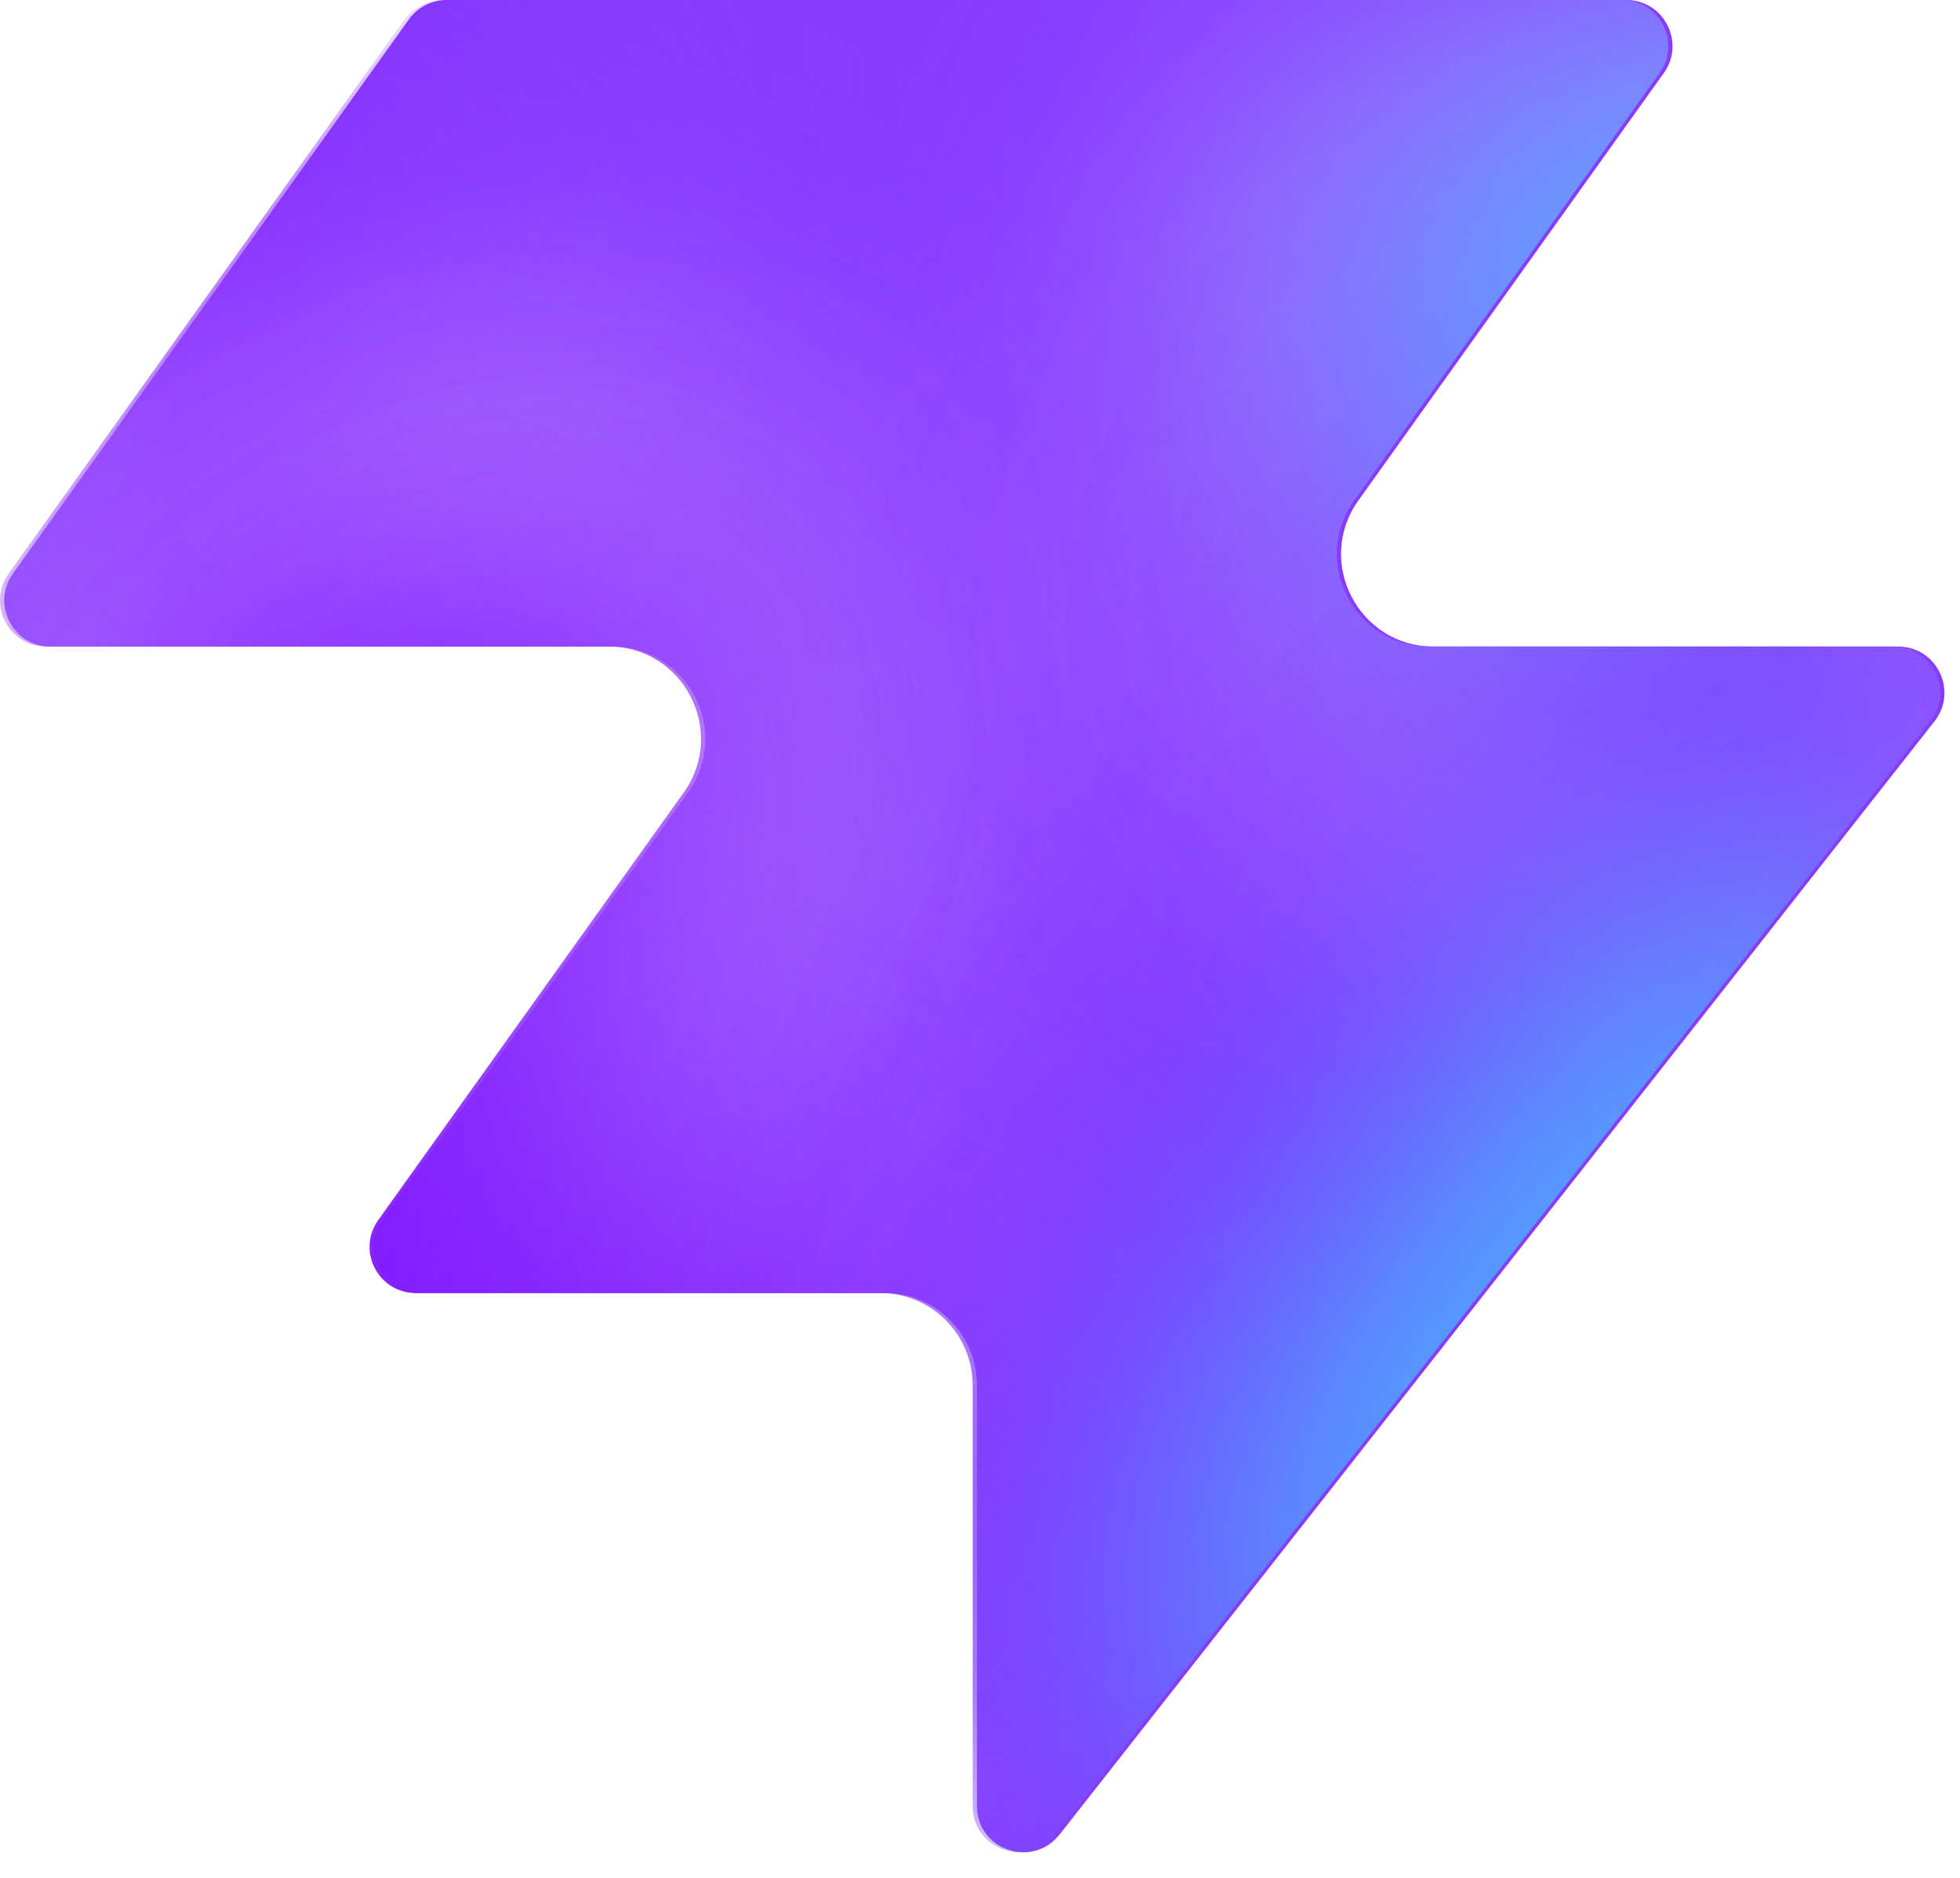
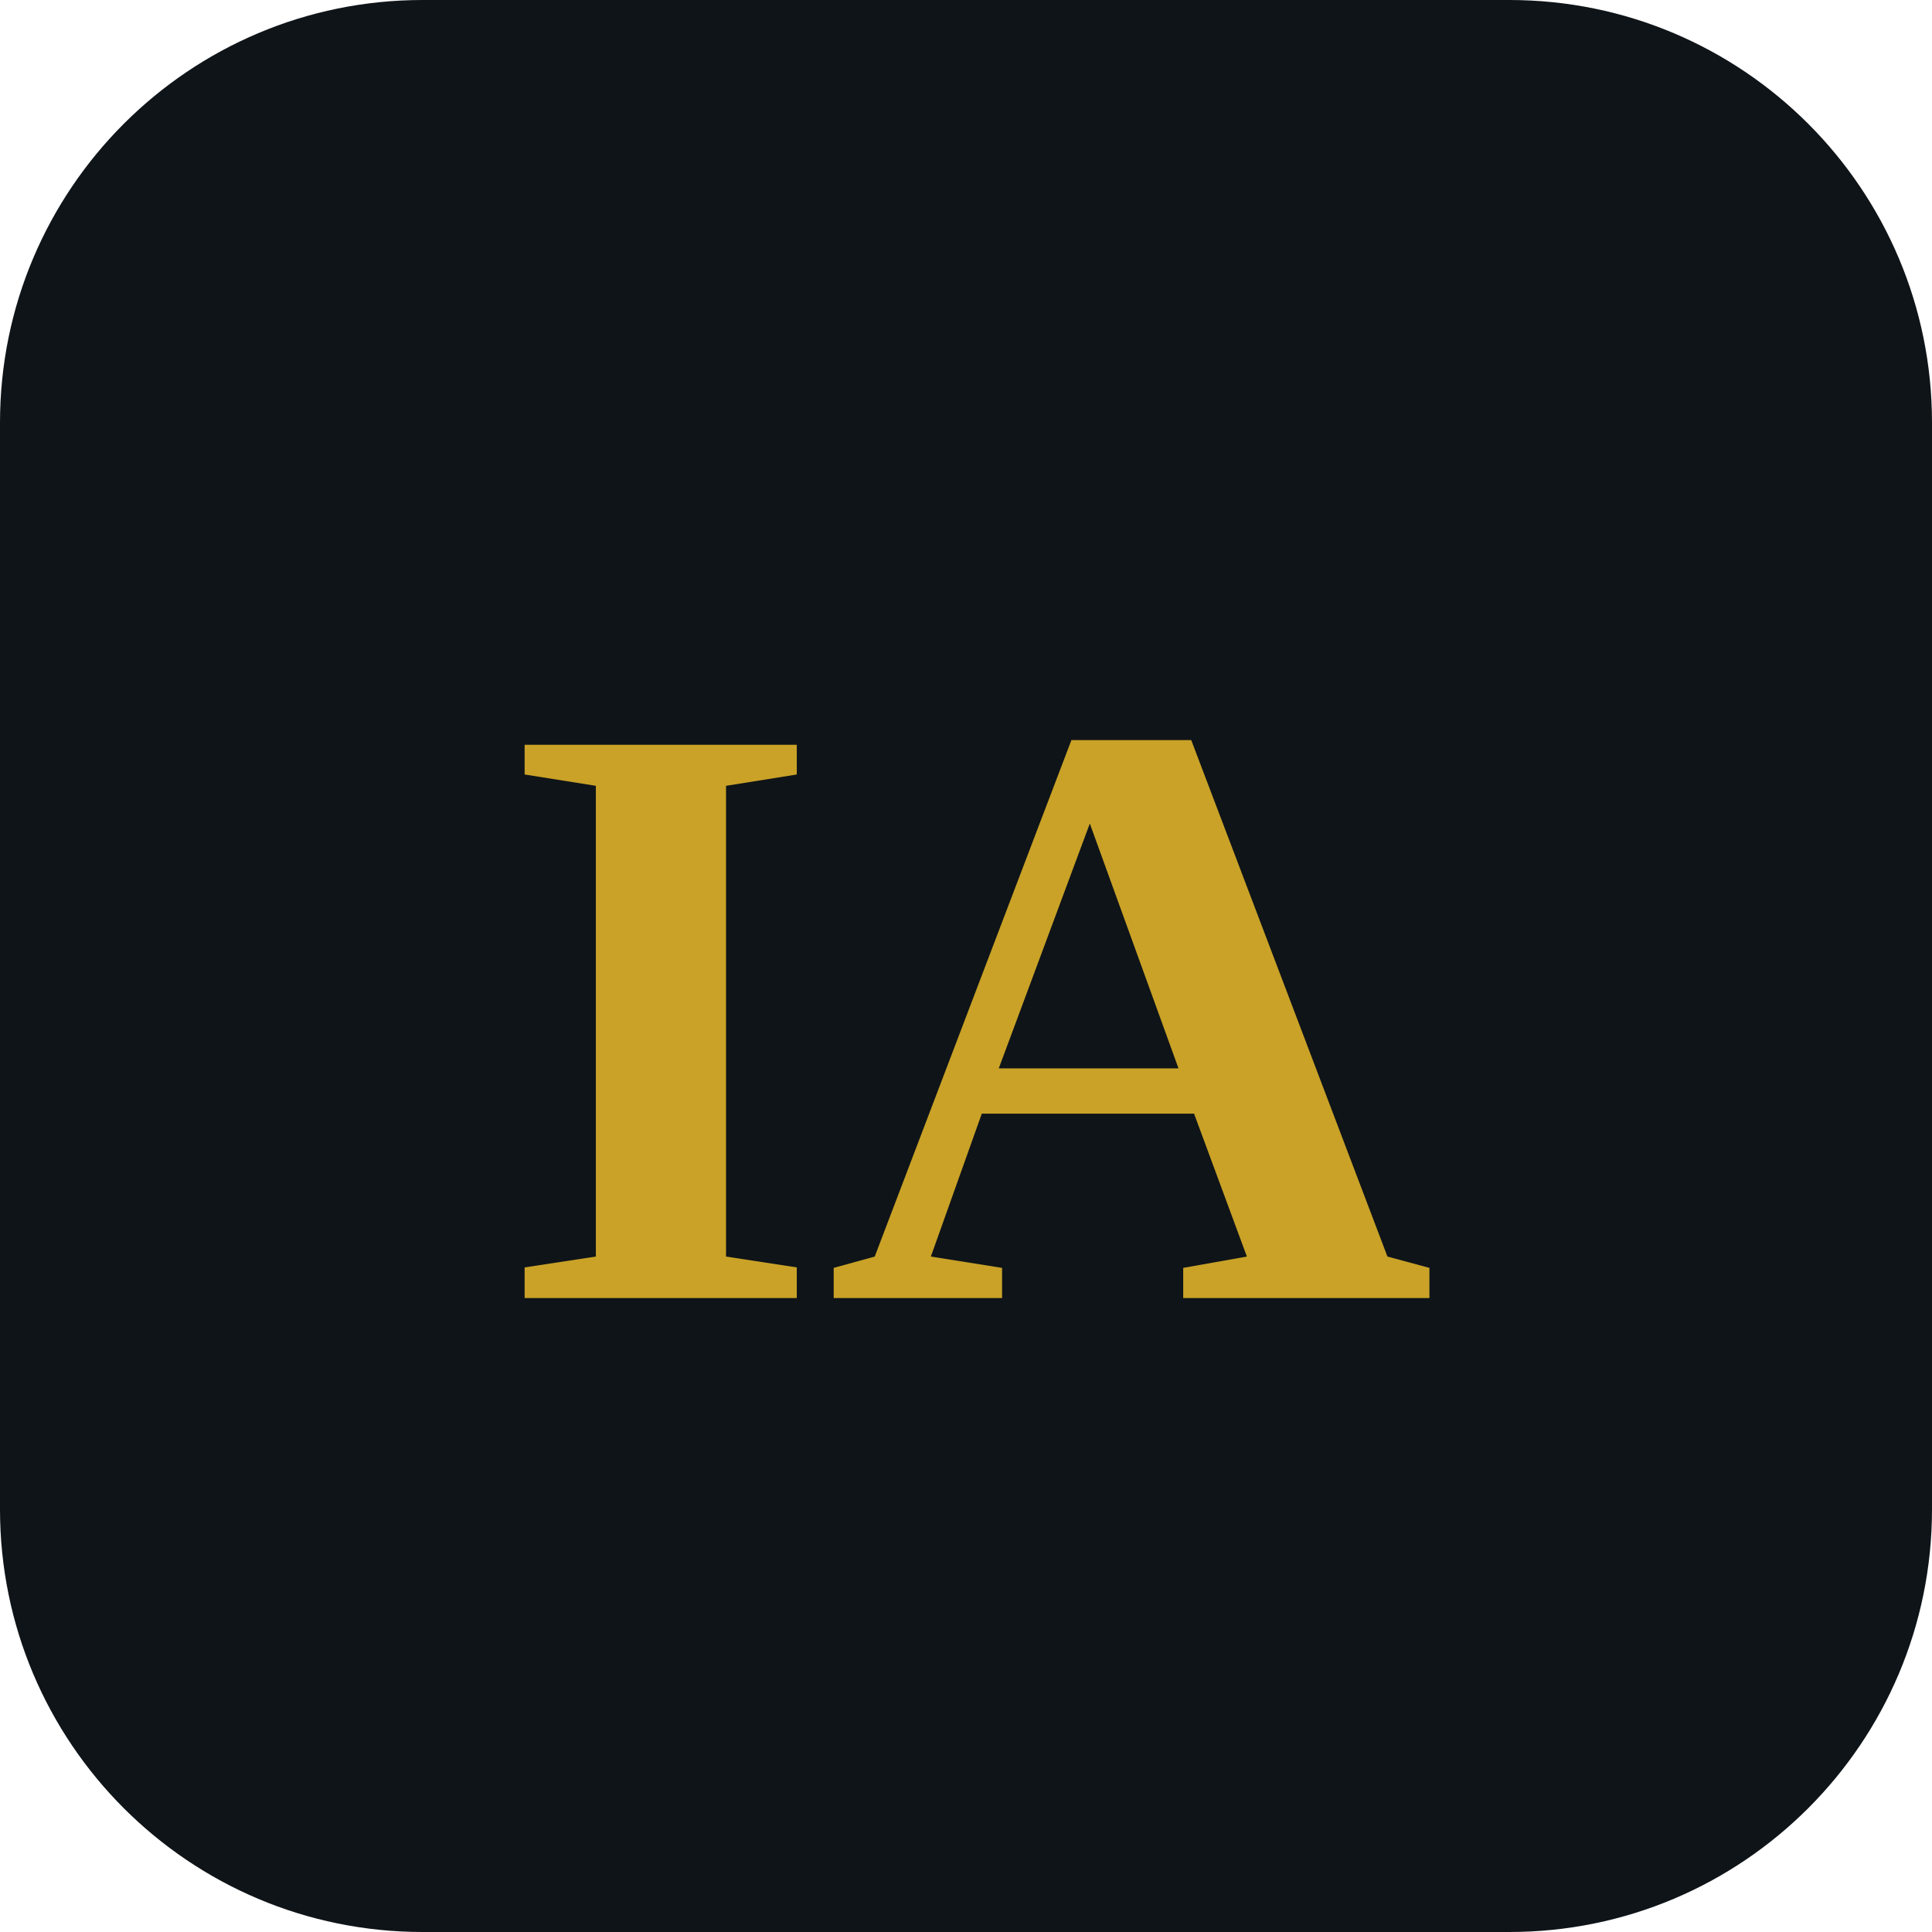
- <svg xmlns="http://www.w3.org/2000/svg" width="48" height="46" fill="none" viewBox="0 0 48 46">
-   <path fill="#863bff" d="M25.946 44.938c-.664.845-2.021.375-2.021-.698V33.937a2.26 2.26 0 0 0-2.262-2.262H10.287c-.92 0-1.456-1.04-.92-1.788l7.48-10.471c1.07-1.497 0-3.578-1.842-3.578H1.237c-.92 0-1.456-1.04-.92-1.788L10.013.474c.214-.297.556-.474.92-.474h28.894c.92 0 1.456 1.04.92 1.788l-7.48 10.471c-1.07 1.498 0 3.579 1.842 3.579h11.377c.943 0 1.473 1.088.89 1.83L25.947 44.94z" style="fill:#863bff;fill:color(display-p3 .525 .23 1);fill-opacity:1" />
-   <mask id="a" width="48" height="46" x="0" y="0" maskUnits="userSpaceOnUse" style="mask-type:alpha">
-     <path fill="#000" d="M25.842 44.938c-.664.844-2.021.375-2.021-.698V33.937a2.26 2.26 0 0 0-2.262-2.262H10.183c-.92 0-1.456-1.04-.92-1.788l7.48-10.471c1.07-1.498 0-3.579-1.842-3.579H1.133c-.92 0-1.456-1.04-.92-1.787L9.91.473c.214-.297.556-.474.92-.474h28.894c.92 0 1.456 1.04.92 1.788l-7.48 10.471c-1.07 1.498 0 3.578 1.842 3.578h11.377c.943 0 1.473 1.088.89 1.832L25.843 44.94z" style="fill:#000;fill-opacity:1" />
-   </mask>
-   <g mask="url(#a)">
-     <g filter="url(#b)">
-       <ellipse cx="5.508" cy="14.704" fill="#ede6ff" rx="5.508" ry="14.704" style="fill:#ede6ff;fill:color(display-p3 .927 .903 1);fill-opacity:1" transform="matrix(.00324 1 1 -.00324 -4.47 31.516)" />
-     </g>
-     <g filter="url(#c)">
-       <ellipse cx="10.399" cy="29.851" fill="#ede6ff" rx="10.399" ry="29.851" style="fill:#ede6ff;fill:color(display-p3 .927 .903 1);fill-opacity:1" transform="matrix(.00324 1 1 -.00324 -39.328 7.883)" />
-     </g>
-     <g filter="url(#d)">
-       <ellipse cx="5.508" cy="30.487" fill="#7e14ff" rx="5.508" ry="30.487" style="fill:#7e14ff;fill:color(display-p3 .492 .077 1);fill-opacity:1" transform="rotate(89.814 -25.913 -14.639)scale(1 -1)" />
-     </g>
-     <g filter="url(#e)">
-       <ellipse cx="5.508" cy="30.599" fill="#7e14ff" rx="5.508" ry="30.599" style="fill:#7e14ff;fill:color(display-p3 .492 .077 1);fill-opacity:1" transform="rotate(89.814 -32.644 -3.334)scale(1 -1)" />
-     </g>
-     <g filter="url(#f)">
-       <ellipse cx="5.508" cy="30.599" fill="#7e14ff" rx="5.508" ry="30.599" style="fill:#7e14ff;fill:color(display-p3 .492 .077 1);fill-opacity:1" transform="matrix(.00324 1 1 -.00324 -34.34 30.47)" />
-     </g>
-     <g filter="url(#g)">
-       <ellipse cx="14.072" cy="22.078" fill="#ede6ff" rx="14.072" ry="22.078" style="fill:#ede6ff;fill:color(display-p3 .927 .903 1);fill-opacity:1" transform="rotate(93.35 24.506 48.493)scale(-1 1)" />
-     </g>
-     <g filter="url(#h)">
-       <ellipse cx="3.47" cy="21.501" fill="#7e14ff" rx="3.47" ry="21.501" style="fill:#7e14ff;fill:color(display-p3 .492 .077 1);fill-opacity:1" transform="rotate(89.009 28.708 47.59)scale(-1 1)" />
-     </g>
-     <g filter="url(#i)">
-       <ellipse cx="3.47" cy="21.501" fill="#7e14ff" rx="3.47" ry="21.501" style="fill:#7e14ff;fill:color(display-p3 .492 .077 1);fill-opacity:1" transform="rotate(89.009 28.708 47.59)scale(-1 1)" />
-     </g>
-     <g filter="url(#j)">
-       <ellipse cx=".387" cy="8.972" fill="#7e14ff" rx="4.407" ry="29.108" style="fill:#7e14ff;fill:color(display-p3 .492 .077 1);fill-opacity:1" transform="rotate(39.51 .387 8.972)" />
-     </g>
-     <g filter="url(#k)">
-       <ellipse cx="47.523" cy="-6.092" fill="#7e14ff" rx="4.407" ry="29.108" style="fill:#7e14ff;fill:color(display-p3 .492 .077 1);fill-opacity:1" transform="rotate(37.892 47.523 -6.092)" />
-     </g>
-     <g filter="url(#l)">
-       <ellipse cx="41.412" cy="6.333" fill="#47bfff" rx="5.971" ry="9.665" style="fill:#47bfff;fill:color(display-p3 .28 .748 1);fill-opacity:1" transform="rotate(37.892 41.412 6.333)" />
-     </g>
-     <g filter="url(#m)">
-       <ellipse cx="-1.879" cy="38.332" fill="#7e14ff" rx="4.407" ry="29.108" style="fill:#7e14ff;fill:color(display-p3 .492 .077 1);fill-opacity:1" transform="rotate(37.892 -1.88 38.332)" />
-     </g>
-     <g filter="url(#n)">
-       <ellipse cx="-1.879" cy="38.332" fill="#7e14ff" rx="4.407" ry="29.108" style="fill:#7e14ff;fill:color(display-p3 .492 .077 1);fill-opacity:1" transform="rotate(37.892 -1.88 38.332)" />
-     </g>
-     <g filter="url(#o)">
-       <ellipse cx="35.651" cy="29.907" fill="#7e14ff" rx="4.407" ry="29.108" style="fill:#7e14ff;fill:color(display-p3 .492 .077 1);fill-opacity:1" transform="rotate(37.892 35.651 29.907)" />
-     </g>
-     <g filter="url(#p)">
-       <ellipse cx="38.418" cy="32.4" fill="#47bfff" rx="5.971" ry="15.297" style="fill:#47bfff;fill:color(display-p3 .28 .748 1);fill-opacity:1" transform="rotate(37.892 38.418 32.4)" />
-     </g>
-   </g>
-   <defs>
-     <filter id="b" width="60.045" height="41.654" x="-19.77" y="16.149" color-interpolation-filters="sRGB" filterUnits="userSpaceOnUse">
-       <feFlood flood-opacity="0" result="BackgroundImageFix" />
-       <feBlend in="SourceGraphic" in2="BackgroundImageFix" result="shape" />
-       <feGaussianBlur result="effect1_foregroundBlur_2002_17158" stdDeviation="7.659" />
-     </filter>
-     <filter id="c" width="90.34" height="51.437" x="-54.613" y="-7.533" color-interpolation-filters="sRGB" filterUnits="userSpaceOnUse">
-       <feFlood flood-opacity="0" result="BackgroundImageFix" />
-       <feBlend in="SourceGraphic" in2="BackgroundImageFix" result="shape" />
-       <feGaussianBlur result="effect1_foregroundBlur_2002_17158" stdDeviation="7.659" />
-     </filter>
-     <filter id="d" width="79.355" height="29.4" x="-49.64" y="2.03" color-interpolation-filters="sRGB" filterUnits="userSpaceOnUse">
-       <feFlood flood-opacity="0" result="BackgroundImageFix" />
-       <feBlend in="SourceGraphic" in2="BackgroundImageFix" result="shape" />
-       <feGaussianBlur result="effect1_foregroundBlur_2002_17158" stdDeviation="4.596" />
-     </filter>
-     <filter id="e" width="79.579" height="29.4" x="-45.045" y="20.029" color-interpolation-filters="sRGB" filterUnits="userSpaceOnUse">
-       <feFlood flood-opacity="0" result="BackgroundImageFix" />
-       <feBlend in="SourceGraphic" in2="BackgroundImageFix" result="shape" />
-       <feGaussianBlur result="effect1_foregroundBlur_2002_17158" stdDeviation="4.596" />
-     </filter>
-     <filter id="f" width="79.579" height="29.4" x="-43.513" y="21.178" color-interpolation-filters="sRGB" filterUnits="userSpaceOnUse">
-       <feFlood flood-opacity="0" result="BackgroundImageFix" />
-       <feBlend in="SourceGraphic" in2="BackgroundImageFix" result="shape" />
-       <feGaussianBlur result="effect1_foregroundBlur_2002_17158" stdDeviation="4.596" />
-     </filter>
-     <filter id="g" width="74.749" height="58.852" x="15.756" y="-17.901" color-interpolation-filters="sRGB" filterUnits="userSpaceOnUse">
-       <feFlood flood-opacity="0" result="BackgroundImageFix" />
-       <feBlend in="SourceGraphic" in2="BackgroundImageFix" result="shape" />
-       <feGaussianBlur result="effect1_foregroundBlur_2002_17158" stdDeviation="7.659" />
-     </filter>
-     <filter id="h" width="61.377" height="25.362" x="23.548" y="2.284" color-interpolation-filters="sRGB" filterUnits="userSpaceOnUse">
-       <feFlood flood-opacity="0" result="BackgroundImageFix" />
-       <feBlend in="SourceGraphic" in2="BackgroundImageFix" result="shape" />
-       <feGaussianBlur result="effect1_foregroundBlur_2002_17158" stdDeviation="4.596" />
-     </filter>
-     <filter id="i" width="61.377" height="25.362" x="23.548" y="2.284" color-interpolation-filters="sRGB" filterUnits="userSpaceOnUse">
-       <feFlood flood-opacity="0" result="BackgroundImageFix" />
-       <feBlend in="SourceGraphic" in2="BackgroundImageFix" result="shape" />
-       <feGaussianBlur result="effect1_foregroundBlur_2002_17158" stdDeviation="4.596" />
-     </filter>
-     <filter id="j" width="56.045" height="63.649" x="-27.636" y="-22.853" color-interpolation-filters="sRGB" filterUnits="userSpaceOnUse">
-       <feFlood flood-opacity="0" result="BackgroundImageFix" />
-       <feBlend in="SourceGraphic" in2="BackgroundImageFix" result="shape" />
-       <feGaussianBlur result="effect1_foregroundBlur_2002_17158" stdDeviation="4.596" />
-     </filter>
-     <filter id="k" width="54.814" height="64.646" x="20.116" y="-38.415" color-interpolation-filters="sRGB" filterUnits="userSpaceOnUse">
-       <feFlood flood-opacity="0" result="BackgroundImageFix" />
-       <feBlend in="SourceGraphic" in2="BackgroundImageFix" result="shape" />
-       <feGaussianBlur result="effect1_foregroundBlur_2002_17158" stdDeviation="4.596" />
-     </filter>
-     <filter id="l" width="33.541" height="35.313" x="24.641" y="-11.323" color-interpolation-filters="sRGB" filterUnits="userSpaceOnUse">
-       <feFlood flood-opacity="0" result="BackgroundImageFix" />
-       <feBlend in="SourceGraphic" in2="BackgroundImageFix" result="shape" />
-       <feGaussianBlur result="effect1_foregroundBlur_2002_17158" stdDeviation="4.596" />
-     </filter>
-     <filter id="m" width="54.814" height="64.646" x="-29.286" y="6.009" color-interpolation-filters="sRGB" filterUnits="userSpaceOnUse">
-       <feFlood flood-opacity="0" result="BackgroundImageFix" />
-       <feBlend in="SourceGraphic" in2="BackgroundImageFix" result="shape" />
-       <feGaussianBlur result="effect1_foregroundBlur_2002_17158" stdDeviation="4.596" />
-     </filter>
-     <filter id="n" width="54.814" height="64.646" x="-29.286" y="6.009" color-interpolation-filters="sRGB" filterUnits="userSpaceOnUse">
-       <feFlood flood-opacity="0" result="BackgroundImageFix" />
-       <feBlend in="SourceGraphic" in2="BackgroundImageFix" result="shape" />
-       <feGaussianBlur result="effect1_foregroundBlur_2002_17158" stdDeviation="4.596" />
-     </filter>
-     <filter id="o" width="54.814" height="64.646" x="8.244" y="-2.416" color-interpolation-filters="sRGB" filterUnits="userSpaceOnUse">
-       <feFlood flood-opacity="0" result="BackgroundImageFix" />
-       <feBlend in="SourceGraphic" in2="BackgroundImageFix" result="shape" />
-       <feGaussianBlur result="effect1_foregroundBlur_2002_17158" stdDeviation="4.596" />
-     </filter>
-     <filter id="p" width="39.409" height="43.623" x="18.713" y="10.588" color-interpolation-filters="sRGB" filterUnits="userSpaceOnUse">
-       <feFlood flood-opacity="0" result="BackgroundImageFix" />
-       <feBlend in="SourceGraphic" in2="BackgroundImageFix" result="shape" />
-       <feGaussianBlur result="effect1_foregroundBlur_2002_17158" stdDeviation="4.596" />
-     </filter>
-   </defs>
+ <svg xmlns="http://www.w3.org/2000/svg" viewBox="0 0 64 64">
+   <rect width="64" height="64" rx="14" fill="#0F1418" />
+   <text x="32" y="43" font-family="Georgia, 'Times New Roman', serif" font-size="28" font-weight="600" fill="#C9A227" text-anchor="middle">IA</text>
</svg>
